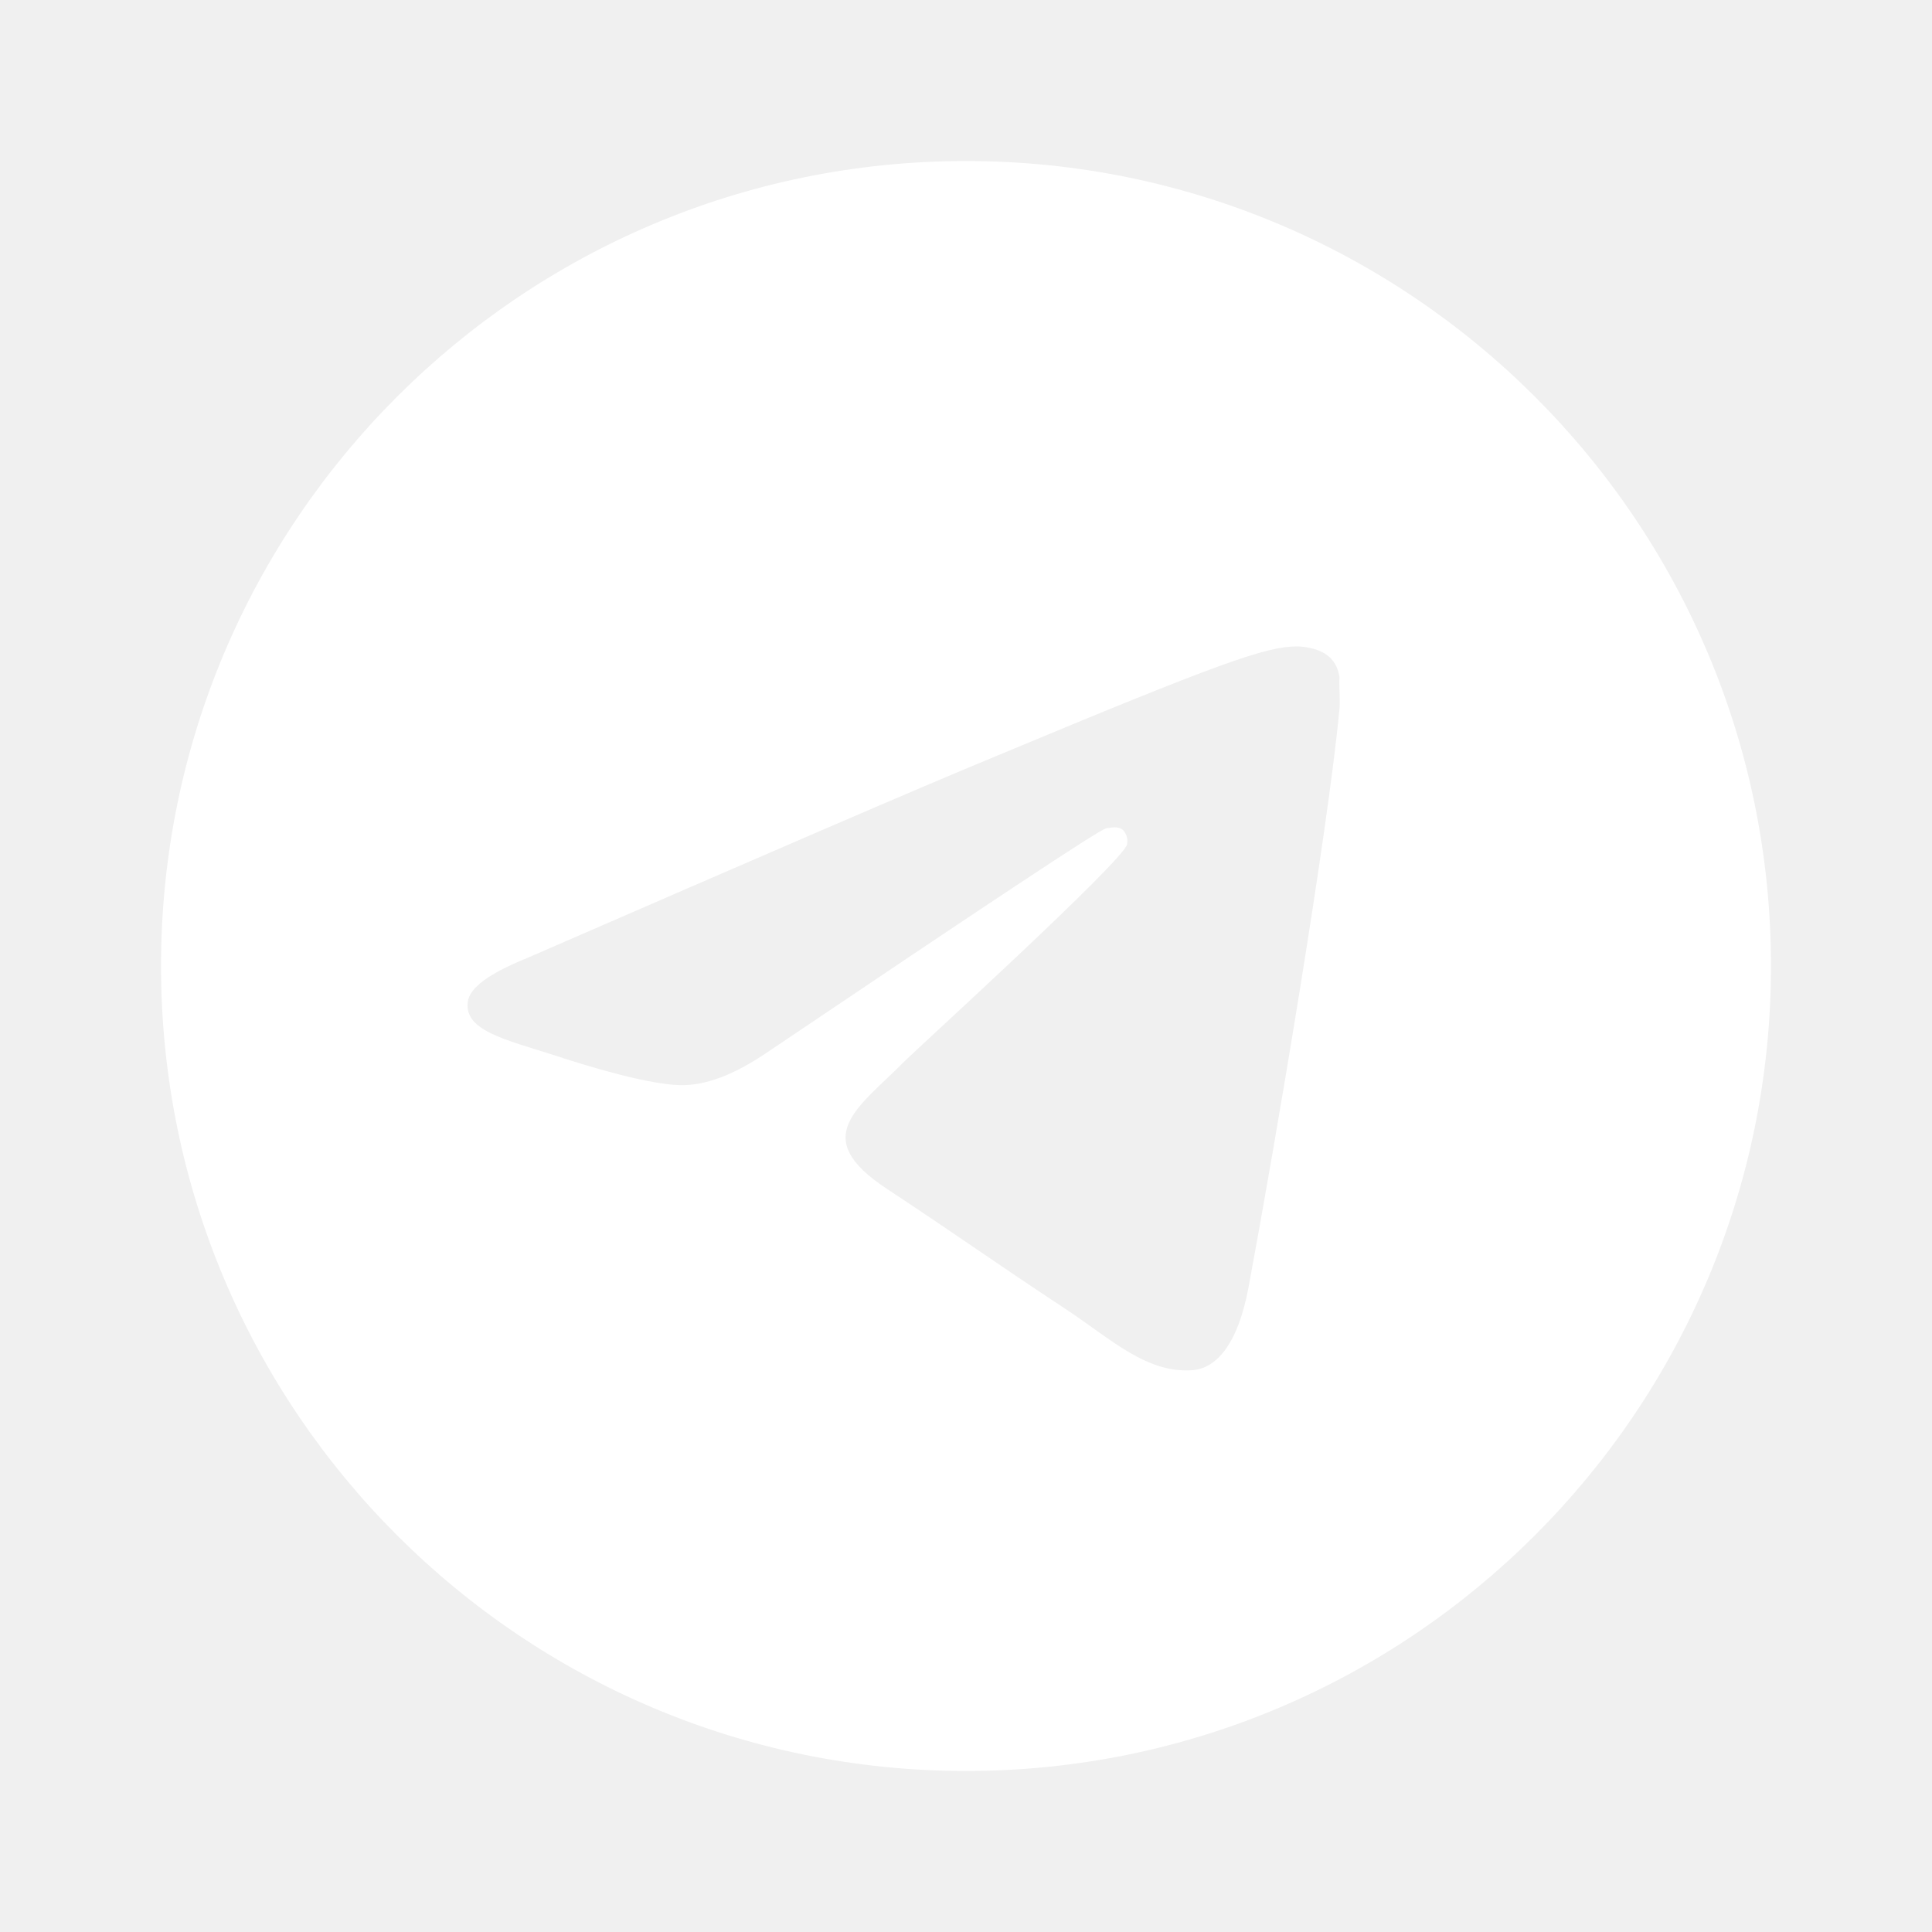
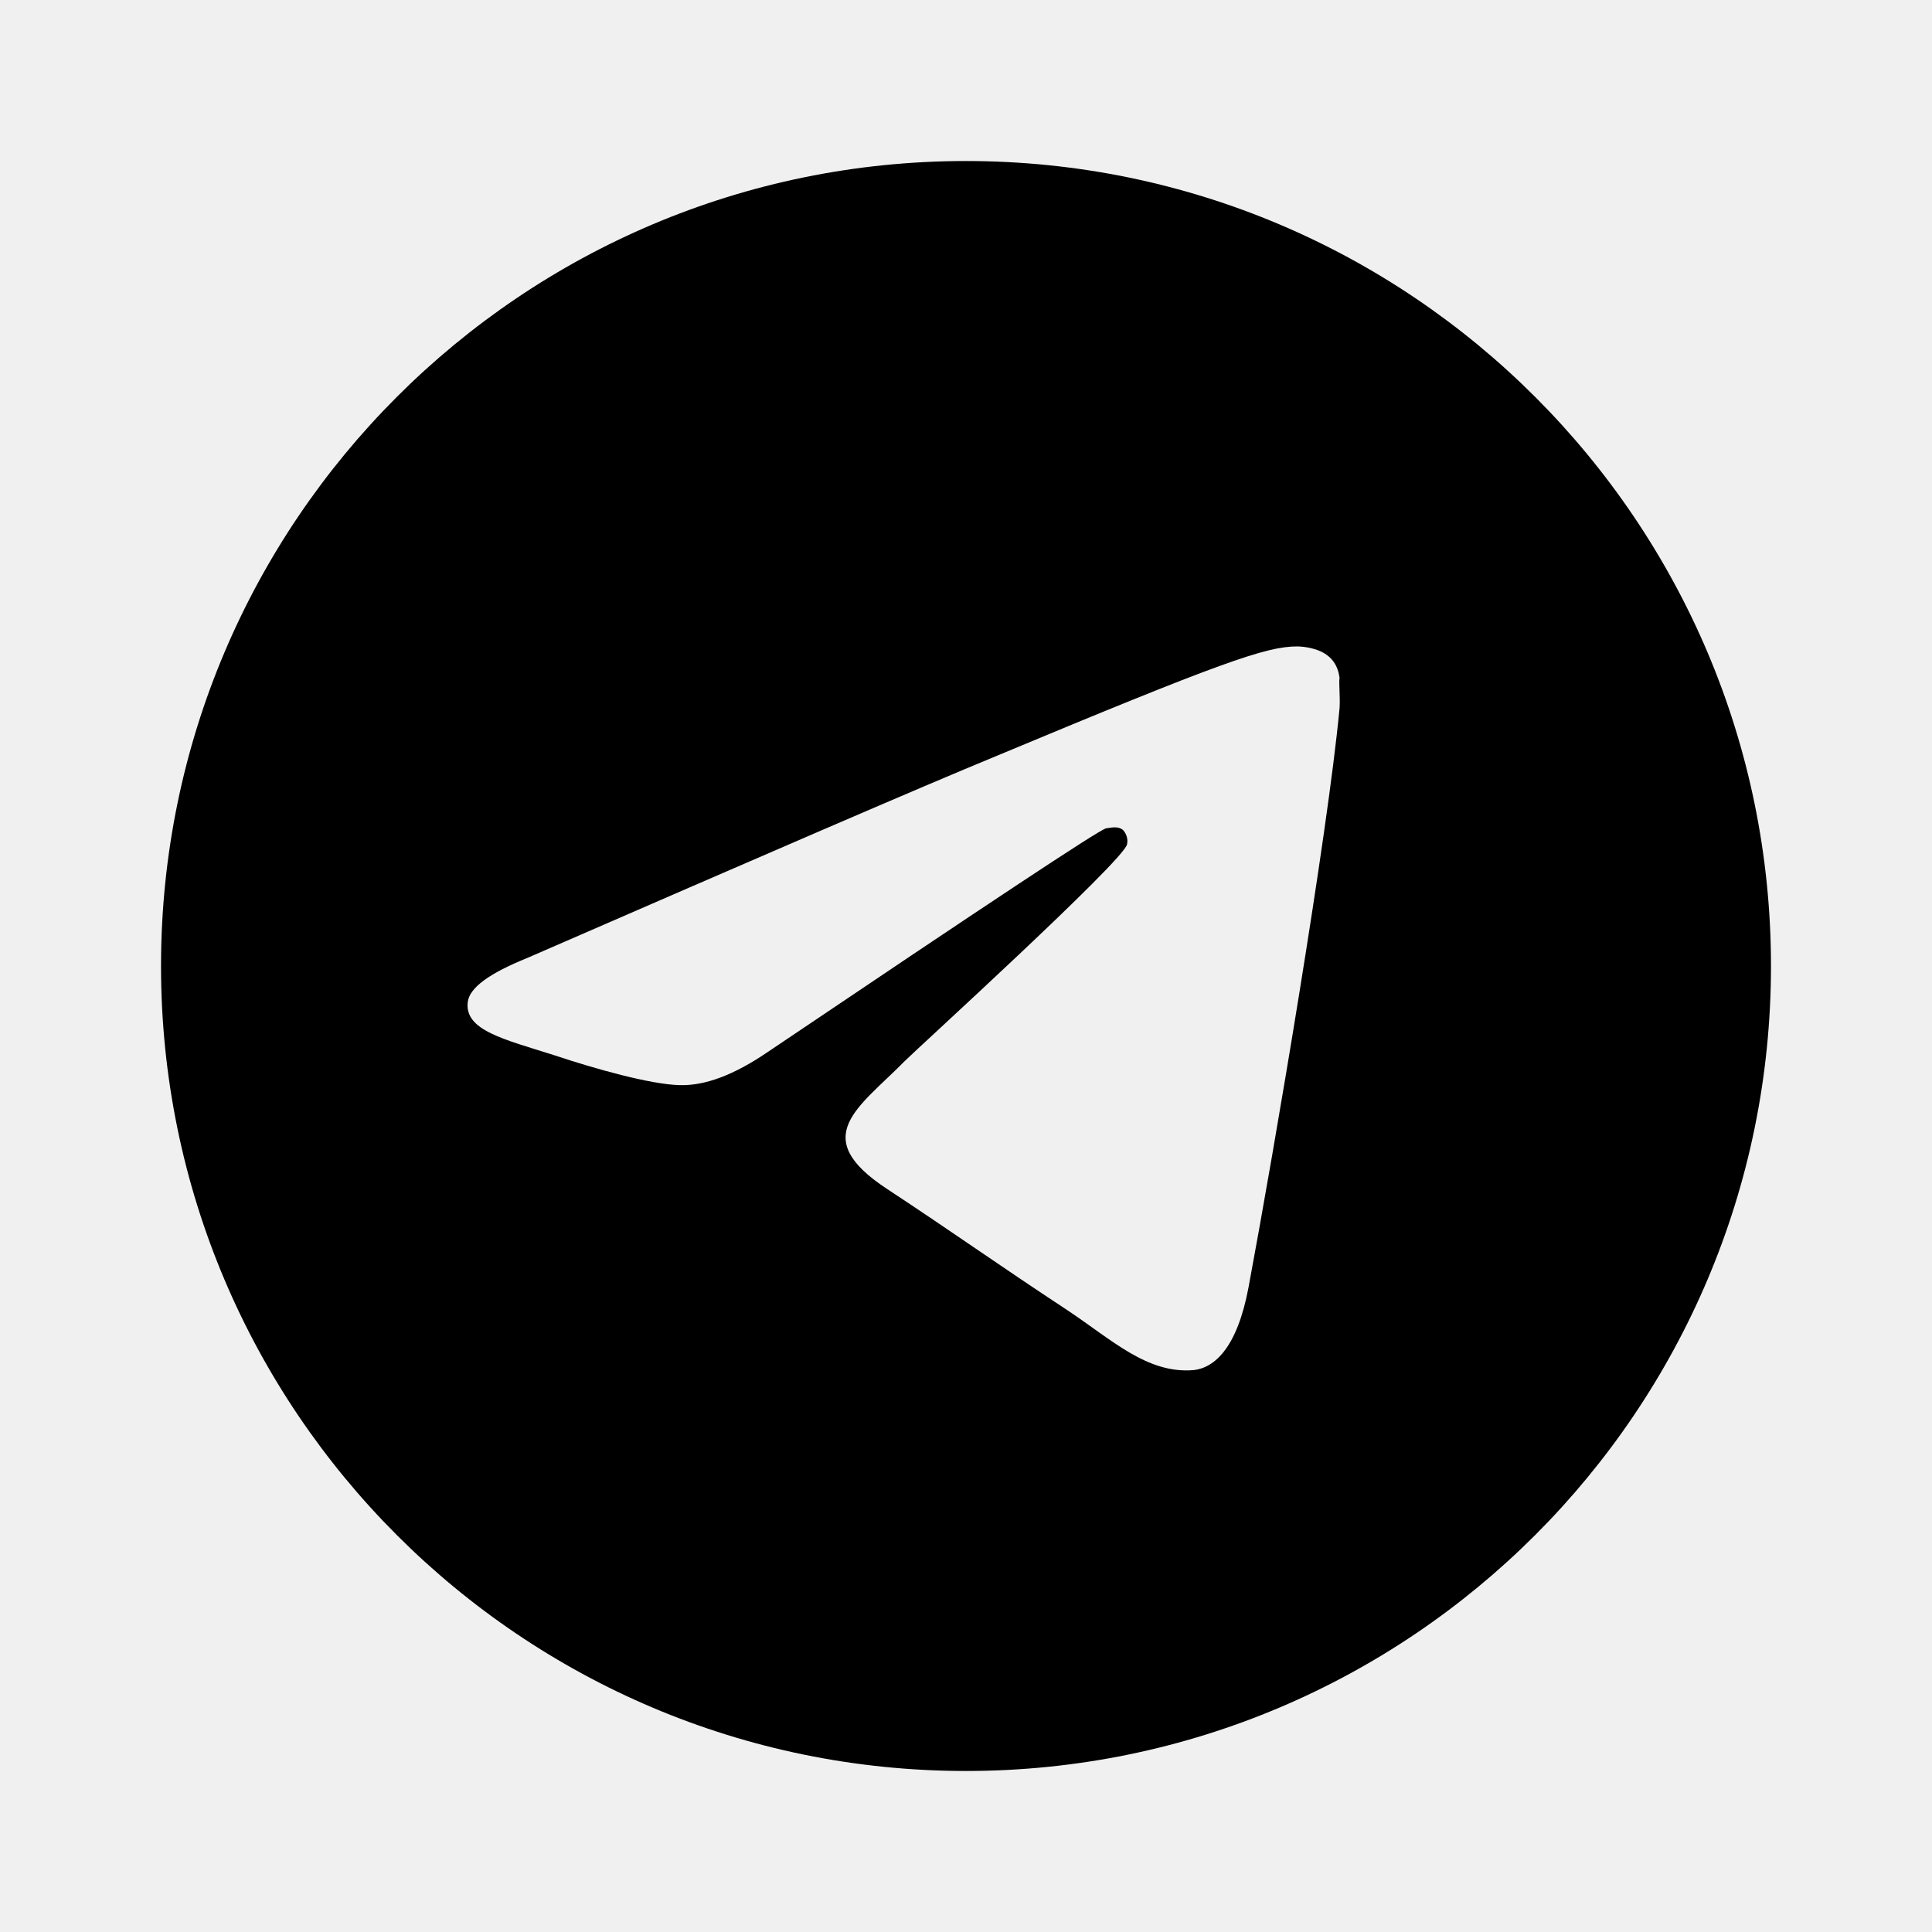
- <svg xmlns="http://www.w3.org/2000/svg" width="32" height="32" viewBox="0 0 32 32" fill="none">
-   <path d="M16 2.667C8.64 2.667 2.667 8.64 2.667 16C2.667 23.36 8.64 29.333 16 29.333C23.36 29.333 29.333 23.36 29.333 16C29.333 8.64 23.36 2.667 16 2.667ZM22.187 11.733C21.987 13.84 21.12 18.96 20.68 21.32C20.493 22.32 20.12 22.653 19.773 22.693C19 22.76 18.413 22.187 17.667 21.693C16.493 20.92 15.827 20.44 14.693 19.693C13.373 18.827 14.227 18.347 14.987 17.573C15.187 17.373 18.6 14.267 18.667 13.987C18.676 13.944 18.675 13.9 18.663 13.858C18.651 13.817 18.63 13.778 18.6 13.747C18.52 13.68 18.413 13.707 18.32 13.72C18.2 13.747 16.333 14.987 12.693 17.44C12.16 17.8 11.68 17.987 11.253 17.973C10.773 17.96 9.867 17.707 9.187 17.48C8.347 17.213 7.693 17.067 7.747 16.6C7.773 16.36 8.107 16.12 8.733 15.867C12.627 14.173 15.213 13.053 16.507 12.52C20.213 10.973 20.973 10.707 21.48 10.707C21.587 10.707 21.84 10.733 22 10.867C22.133 10.973 22.173 11.12 22.187 11.227C22.173 11.307 22.2 11.547 22.187 11.733Z" fill="white" />
+ <svg xmlns="http://www.w3.org/2000/svg" width="32" height="32" viewBox="0 0 32 32">
+   <path d="M16 2.667C8.64 2.667 2.667 8.64 2.667 16C2.667 23.36 8.64 29.333 16 29.333C23.36 29.333 29.333 23.36 29.333 16C29.333 8.64 23.36 2.667 16 2.667ZM22.187 11.733C21.987 13.84 21.12 18.96 20.68 21.32C20.493 22.32 20.12 22.653 19.773 22.693C19 22.76 18.413 22.187 17.667 21.693C16.493 20.92 15.827 20.44 14.693 19.693C13.373 18.827 14.227 18.347 14.987 17.573C15.187 17.373 18.6 14.267 18.667 13.987C18.676 13.944 18.675 13.9 18.663 13.858C18.651 13.817 18.63 13.778 18.6 13.747C18.52 13.68 18.413 13.707 18.32 13.72C18.2 13.747 16.333 14.987 12.693 17.44C12.16 17.8 11.68 17.987 11.253 17.973C10.773 17.96 9.867 17.707 9.187 17.48C8.347 17.213 7.693 17.067 7.747 16.6C7.773 16.36 8.107 16.12 8.733 15.867C12.627 14.173 15.213 13.053 16.507 12.52C20.213 10.973 20.973 10.707 21.48 10.707C21.587 10.707 21.84 10.733 22 10.867C22.133 10.973 22.173 11.12 22.187 11.227C22.173 11.307 22.2 11.547 22.187 11.733Z" />
</svg>
